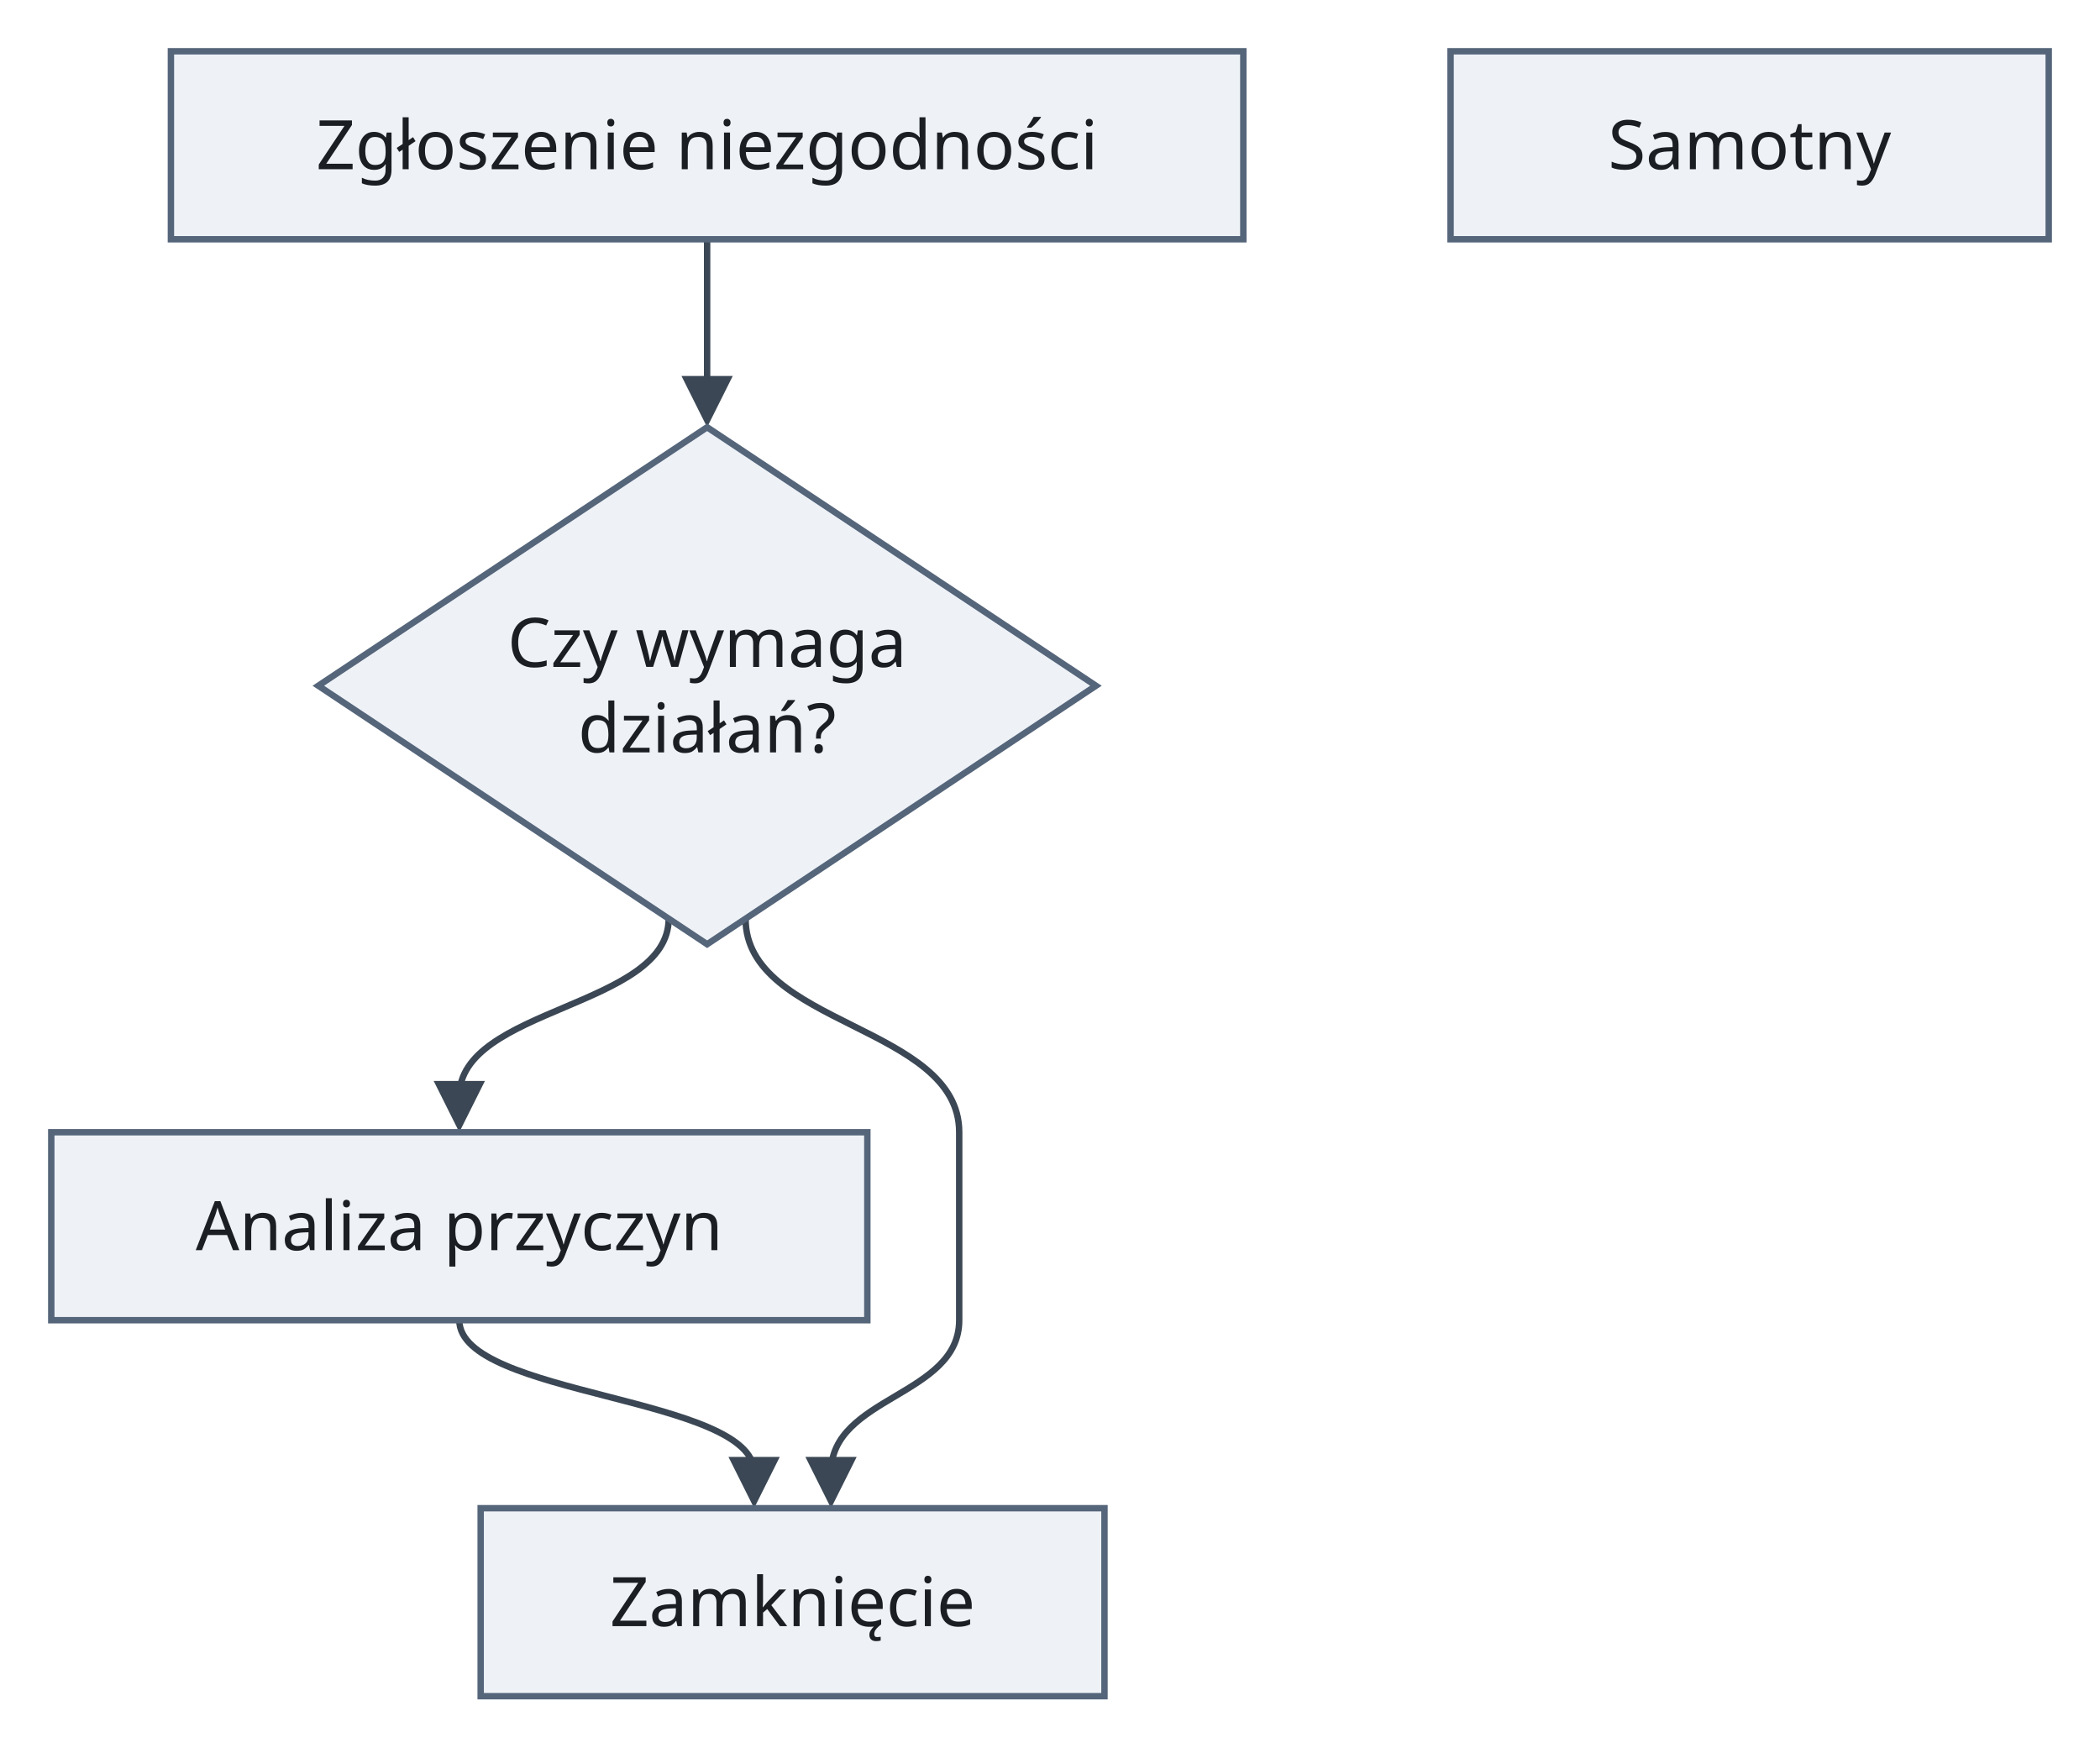
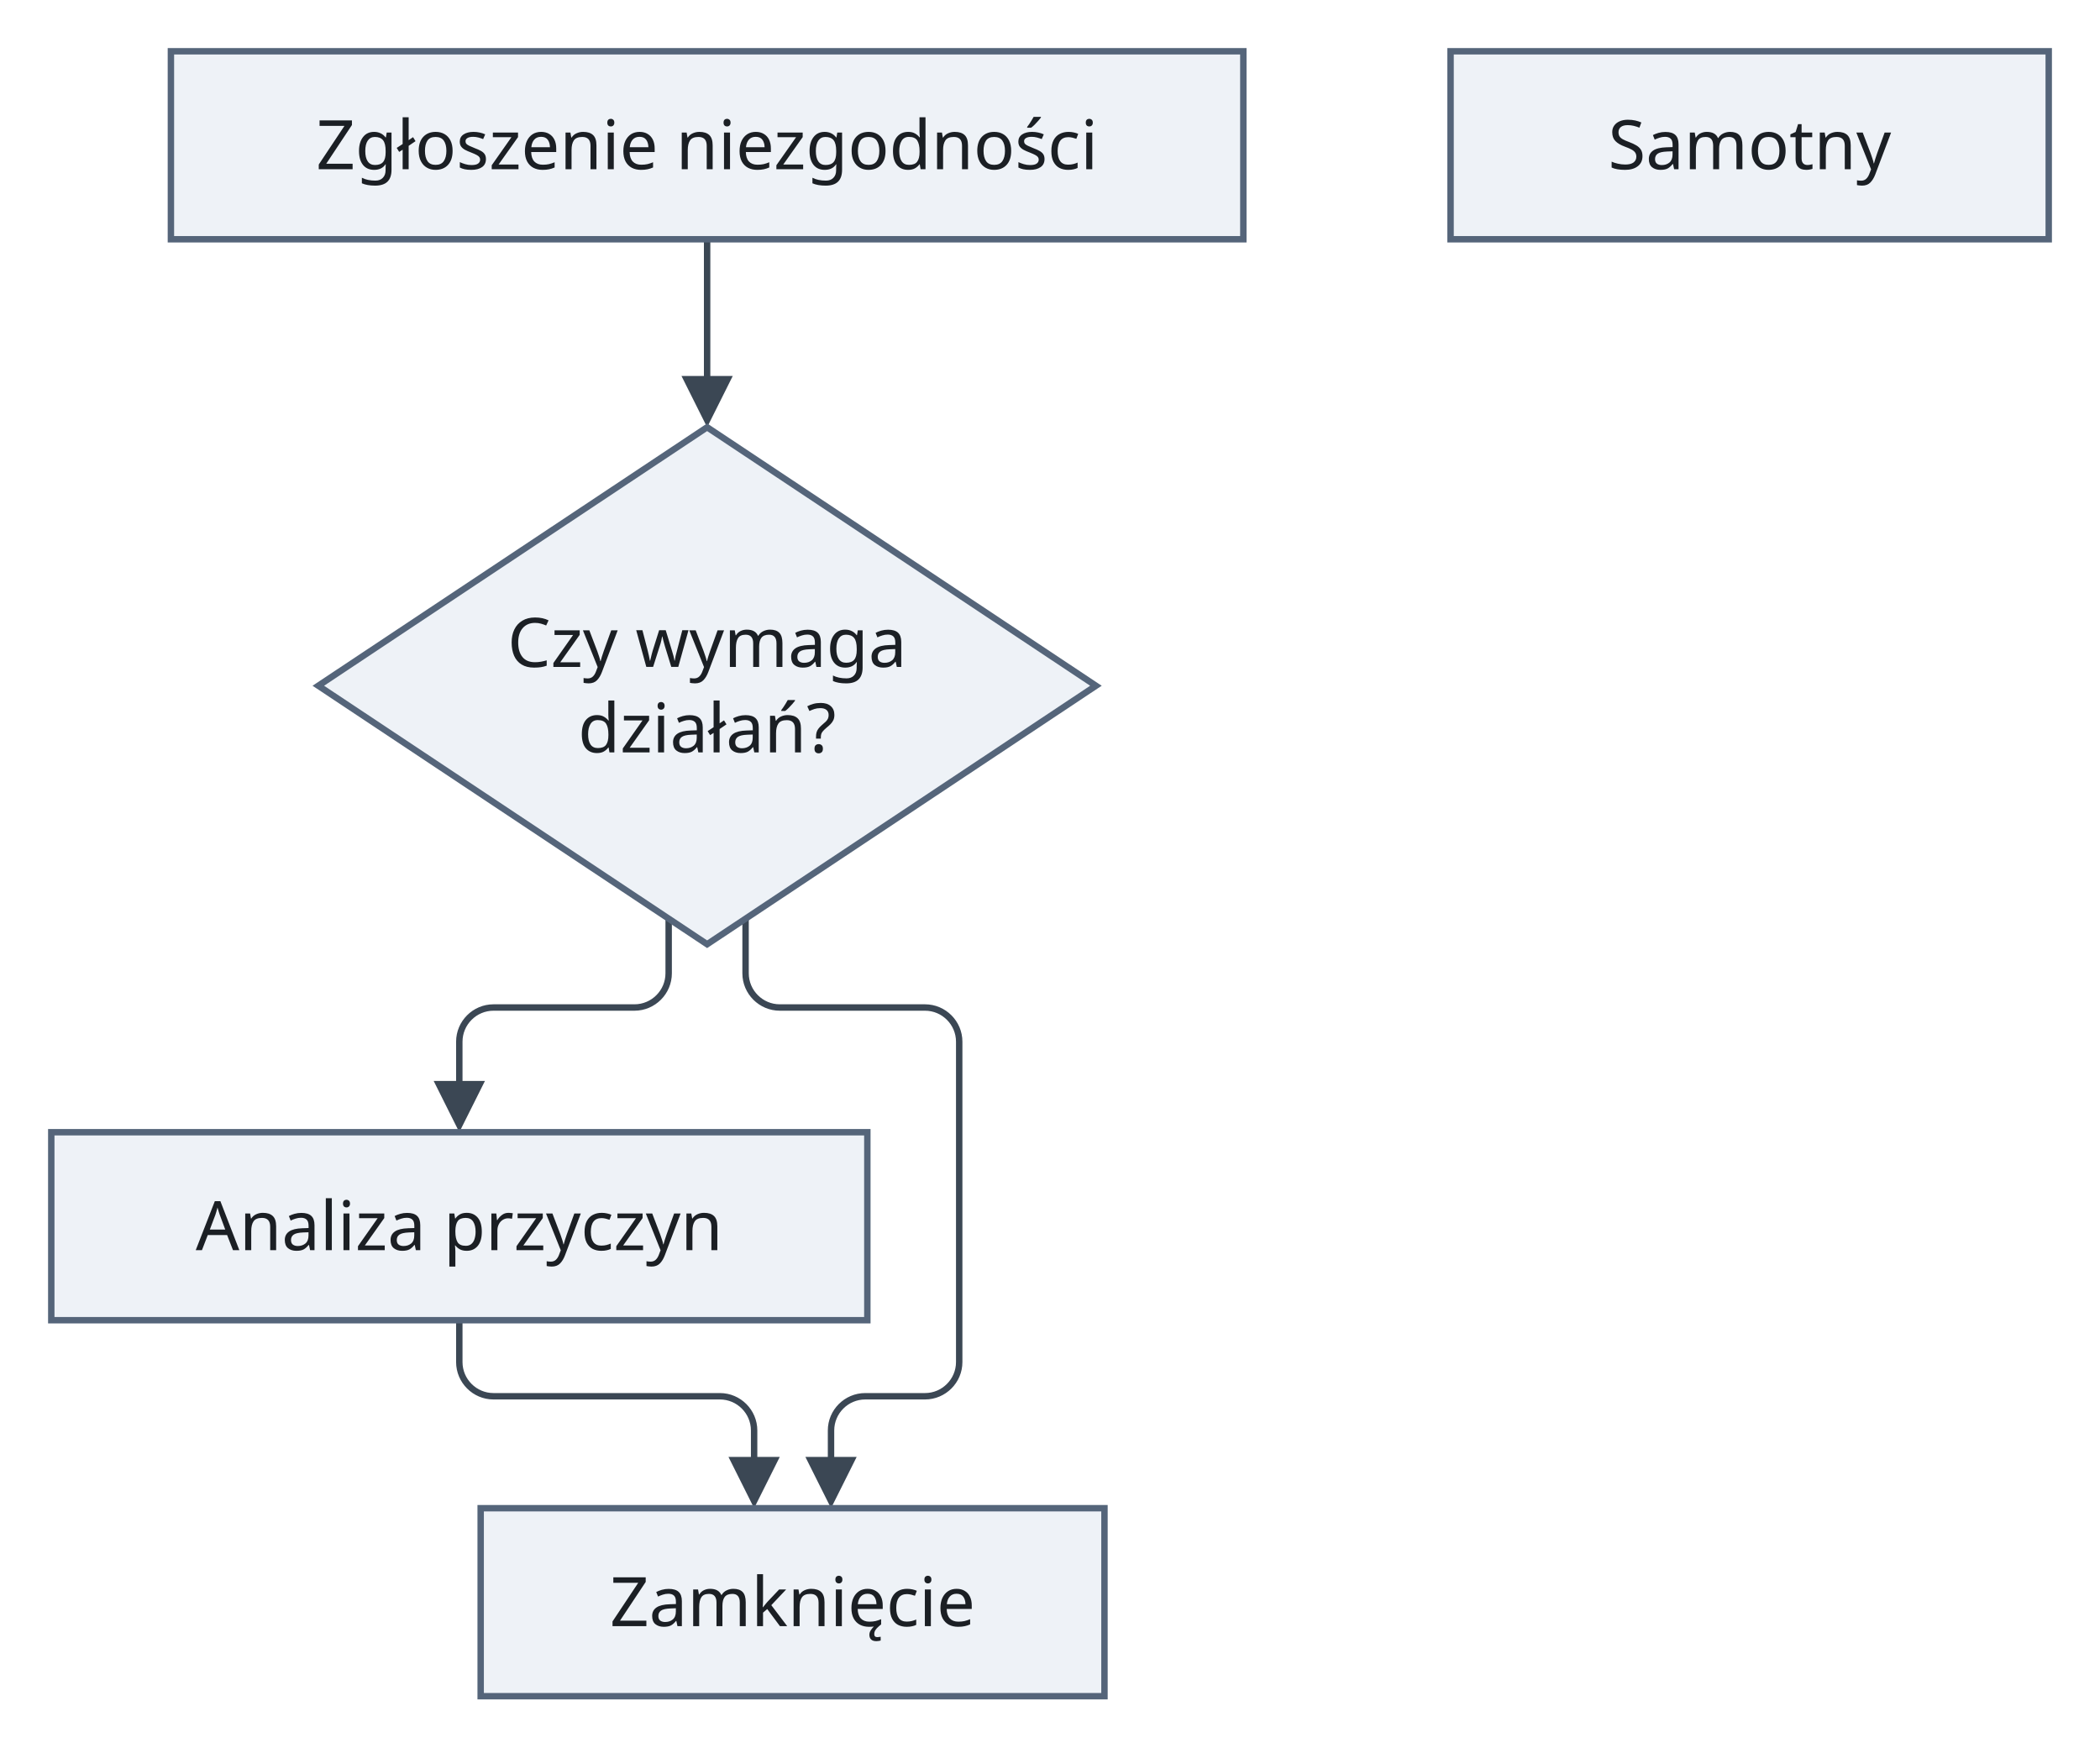
<svg xmlns="http://www.w3.org/2000/svg" version="1.1" width="491.5" height="409" viewBox="-11.5 -12 491.5 409" role="img" font-family="Recursive, sans-serif" font-size="16">
  <path class="edge" d="M154 44 L154 79.6" fill="none" stroke="#3b4754" stroke-width="1.5" />
-   <path class="edge" d="M145 203.02 C145 223.81 96 223.81 96 244.6" fill="none" stroke="#3b4754" stroke-width="1.5" />
-   <path class="edge" d="M163 203.02 C163 228.01 213 228.01 213 253 L213 297 C213 314.8 183 314.8 183 332.6" fill="none" stroke="#3b4754" stroke-width="1.5" />
-   <path class="edge" d="M96 297 C96 314.8 165 314.8 165 332.6" fill="none" stroke="#3b4754" stroke-width="1.5" />
+   <path class="edge" d="M145 203.02 L145 215.81 C145 220.21 141.4 223.81 137 223.81 L104 223.81 C99.6 223.81 96 227.41 96 231.81 L96 244.6" fill="none" stroke="#3b4754" stroke-width="1.5" />
+   <path class="edge" d="M163 203.02 L163 215.81 C163 220.21 166.6 223.81 171 223.81 L205 223.81 C209.4 223.81 213 227.41 213 231.81 L213 253 L213 297 L213 306.8 C213 311.2 209.4 314.8 205 314.8 L191 314.8 C186.6 314.8 183 318.4 183 322.8 L183 332.6" fill="none" stroke="#3b4754" stroke-width="1.5" />
+   <path class="edge" d="M96 297 L96 306.8 C96 311.2 99.6 314.8 104 314.8 L157 314.8 C161.4 314.8 165 318.4 165 322.8 L165 332.6" fill="none" stroke="#3b4754" stroke-width="1.5" />
  <polygon class="arrowhead" points="154,88 148,76 160,76" fill="#3b4754" />
  <polygon class="arrowhead" points="96,253 90,241 102,241" fill="#3b4754" />
  <polygon class="arrowhead" points="183,341 177,329 189,329" fill="#3b4754" />
  <polygon class="arrowhead" points="165,341 159,329 171,329" fill="#3b4754" />
  <rect class="node" x="28.5" y="0" width="251" height="44" fill="#eef2f7" stroke="#55657a" stroke-width="1.5" />
  <rect class="node" x="328" y="0" width="140" height="44" fill="#eef2f7" stroke="#55657a" stroke-width="1.5" />
  <polygon class="node" points="154,88 245,148.5 154,209 63,148.5" fill="#eef2f7" stroke="#55657a" stroke-width="1.5" />
  <rect class="node" x="0.5" y="253" width="191" height="44" fill="#eef2f7" stroke="#55657a" stroke-width="1.5" />
  <rect class="node" x="101" y="341" width="146" height="44" fill="#eef2f7" stroke="#55657a" stroke-width="1.5" />
  <text class="node-label" x="154" y="27.6" text-anchor="middle" fill="#1b1f24">Zgłoszenie niezgodności</text>
  <text class="node-label" x="398" y="27.6" text-anchor="middle" fill="#1b1f24">Samotny</text>
  <text class="node-label" x="154" y="144.1" text-anchor="middle" fill="#1b1f24">Czy wymaga</text>
  <text class="node-label" x="154" y="164.1" text-anchor="middle" fill="#1b1f24">działań?</text>
  <text class="node-label" x="96" y="280.6" text-anchor="middle" fill="#1b1f24">Analiza przyczyn</text>
  <text class="node-label" x="174" y="368.6" text-anchor="middle" fill="#1b1f24">Zamknięcie</text>
</svg>
